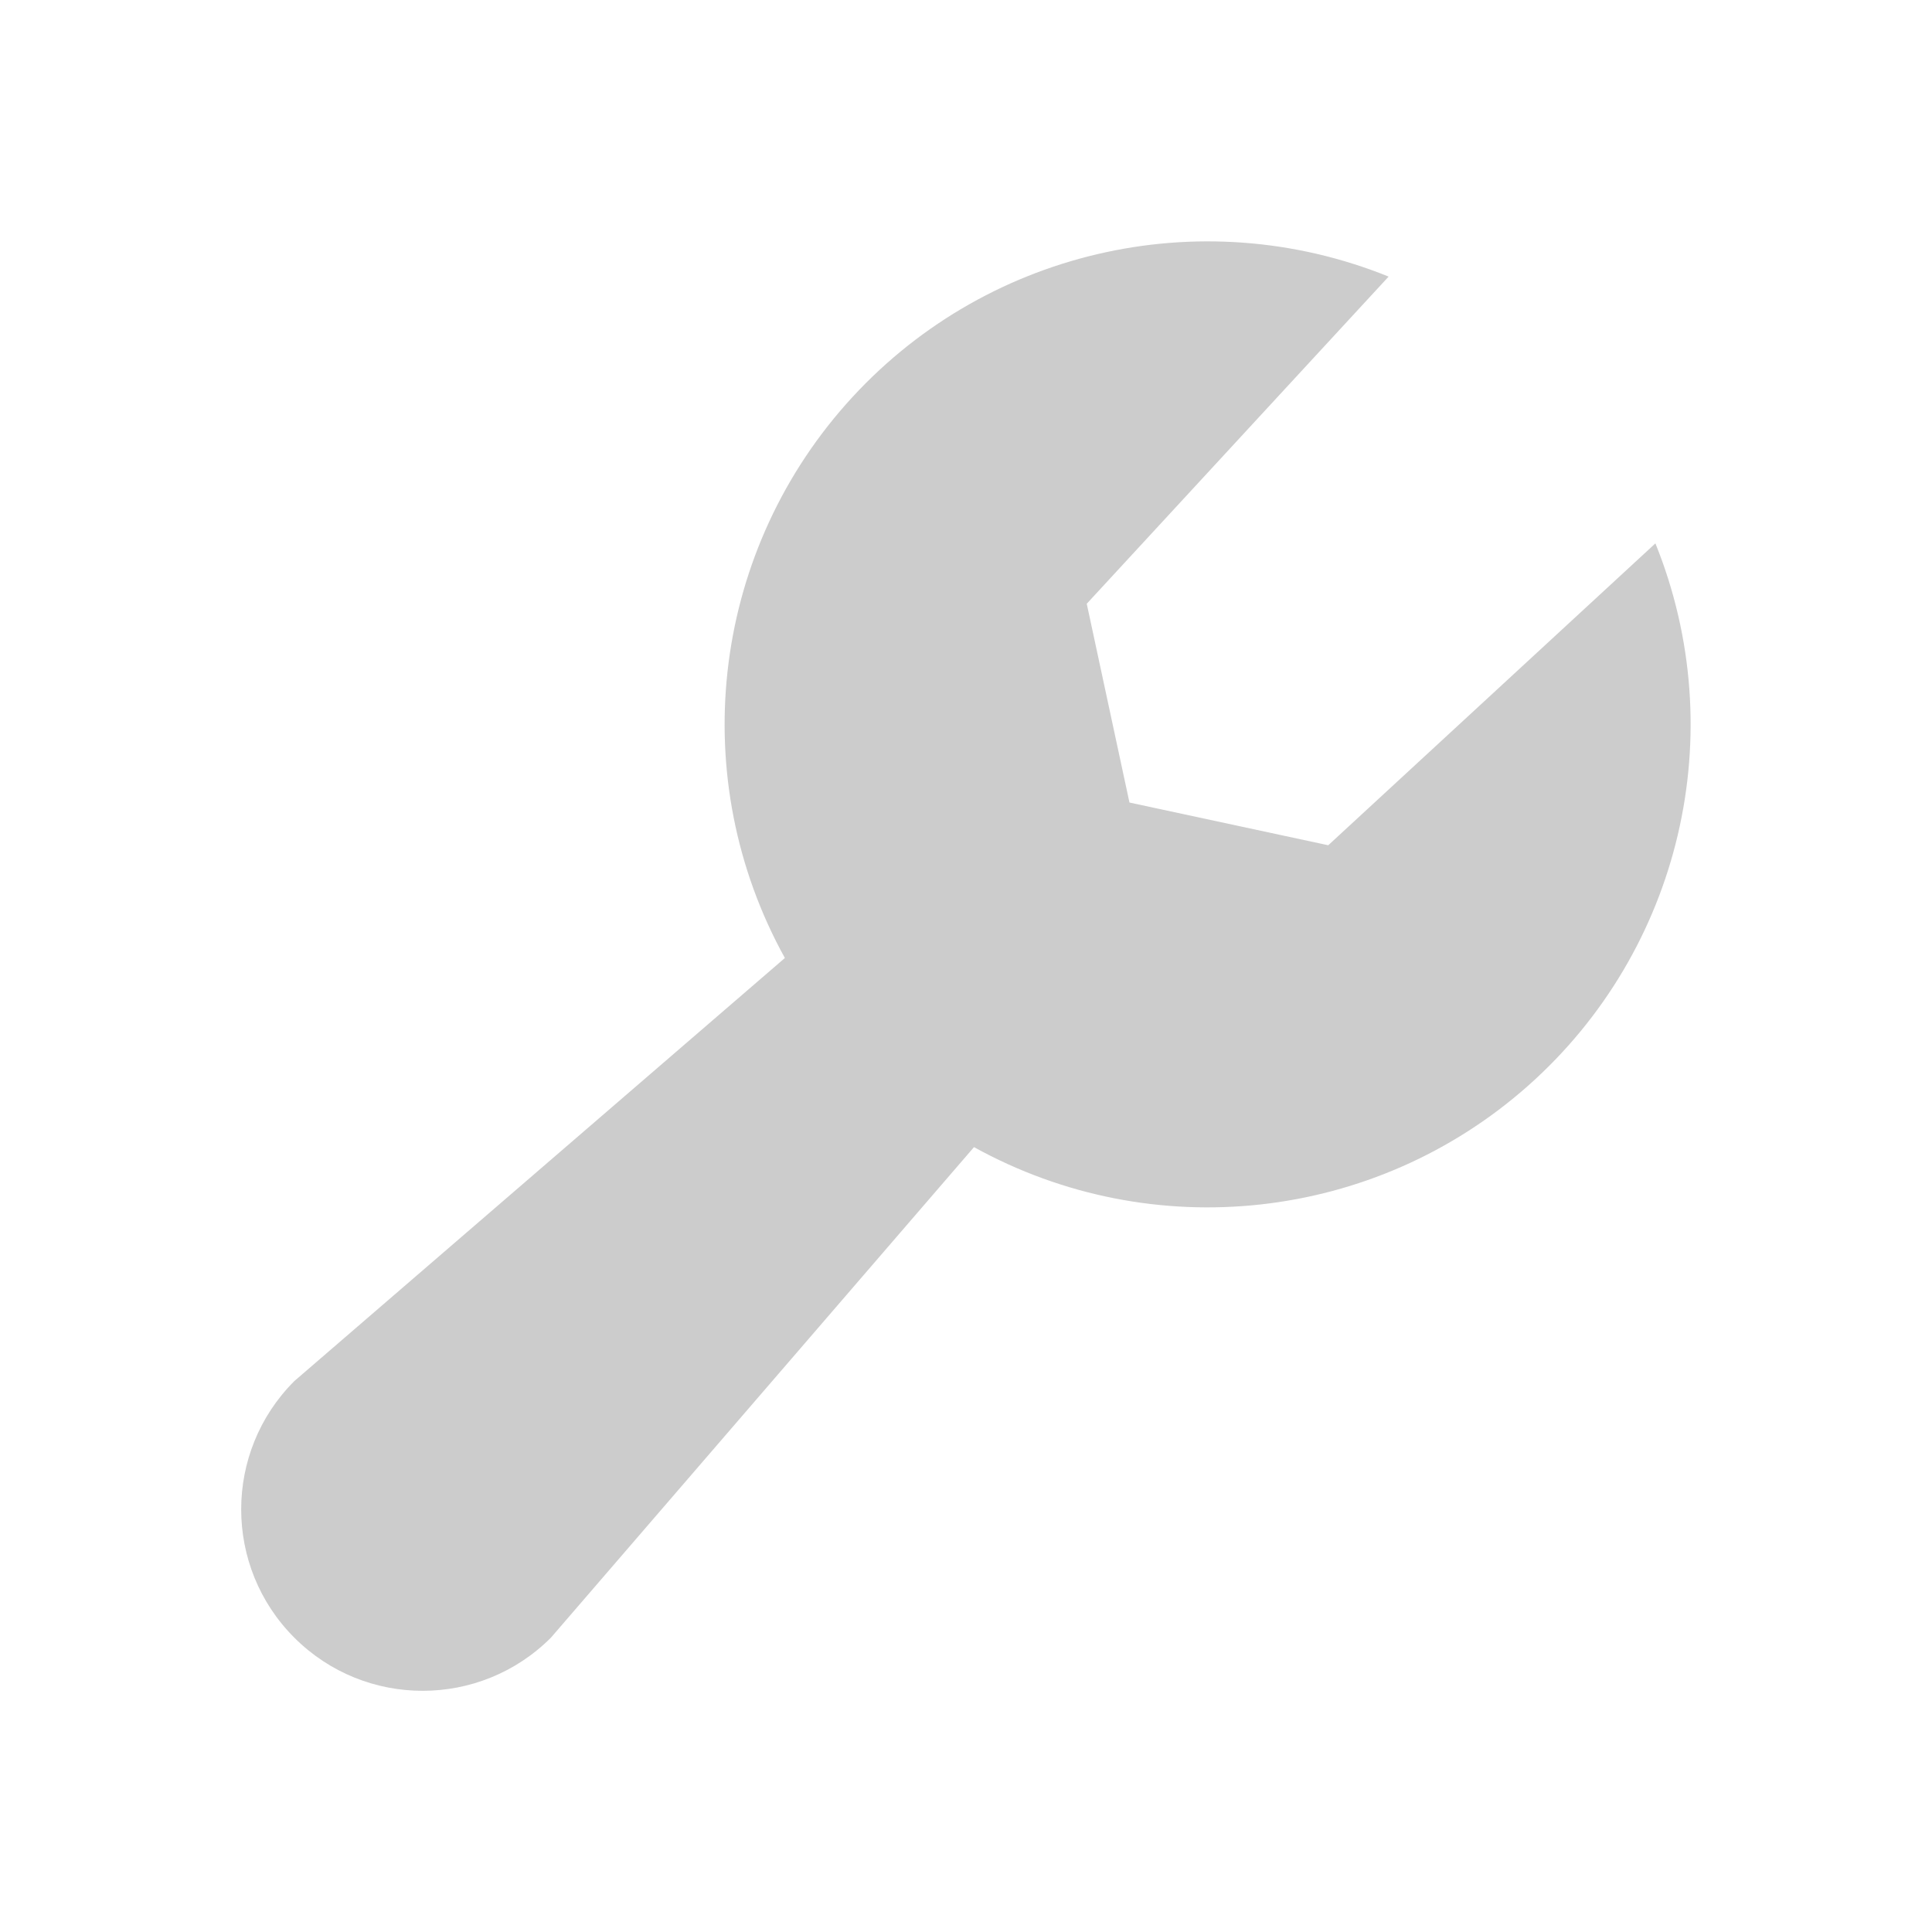
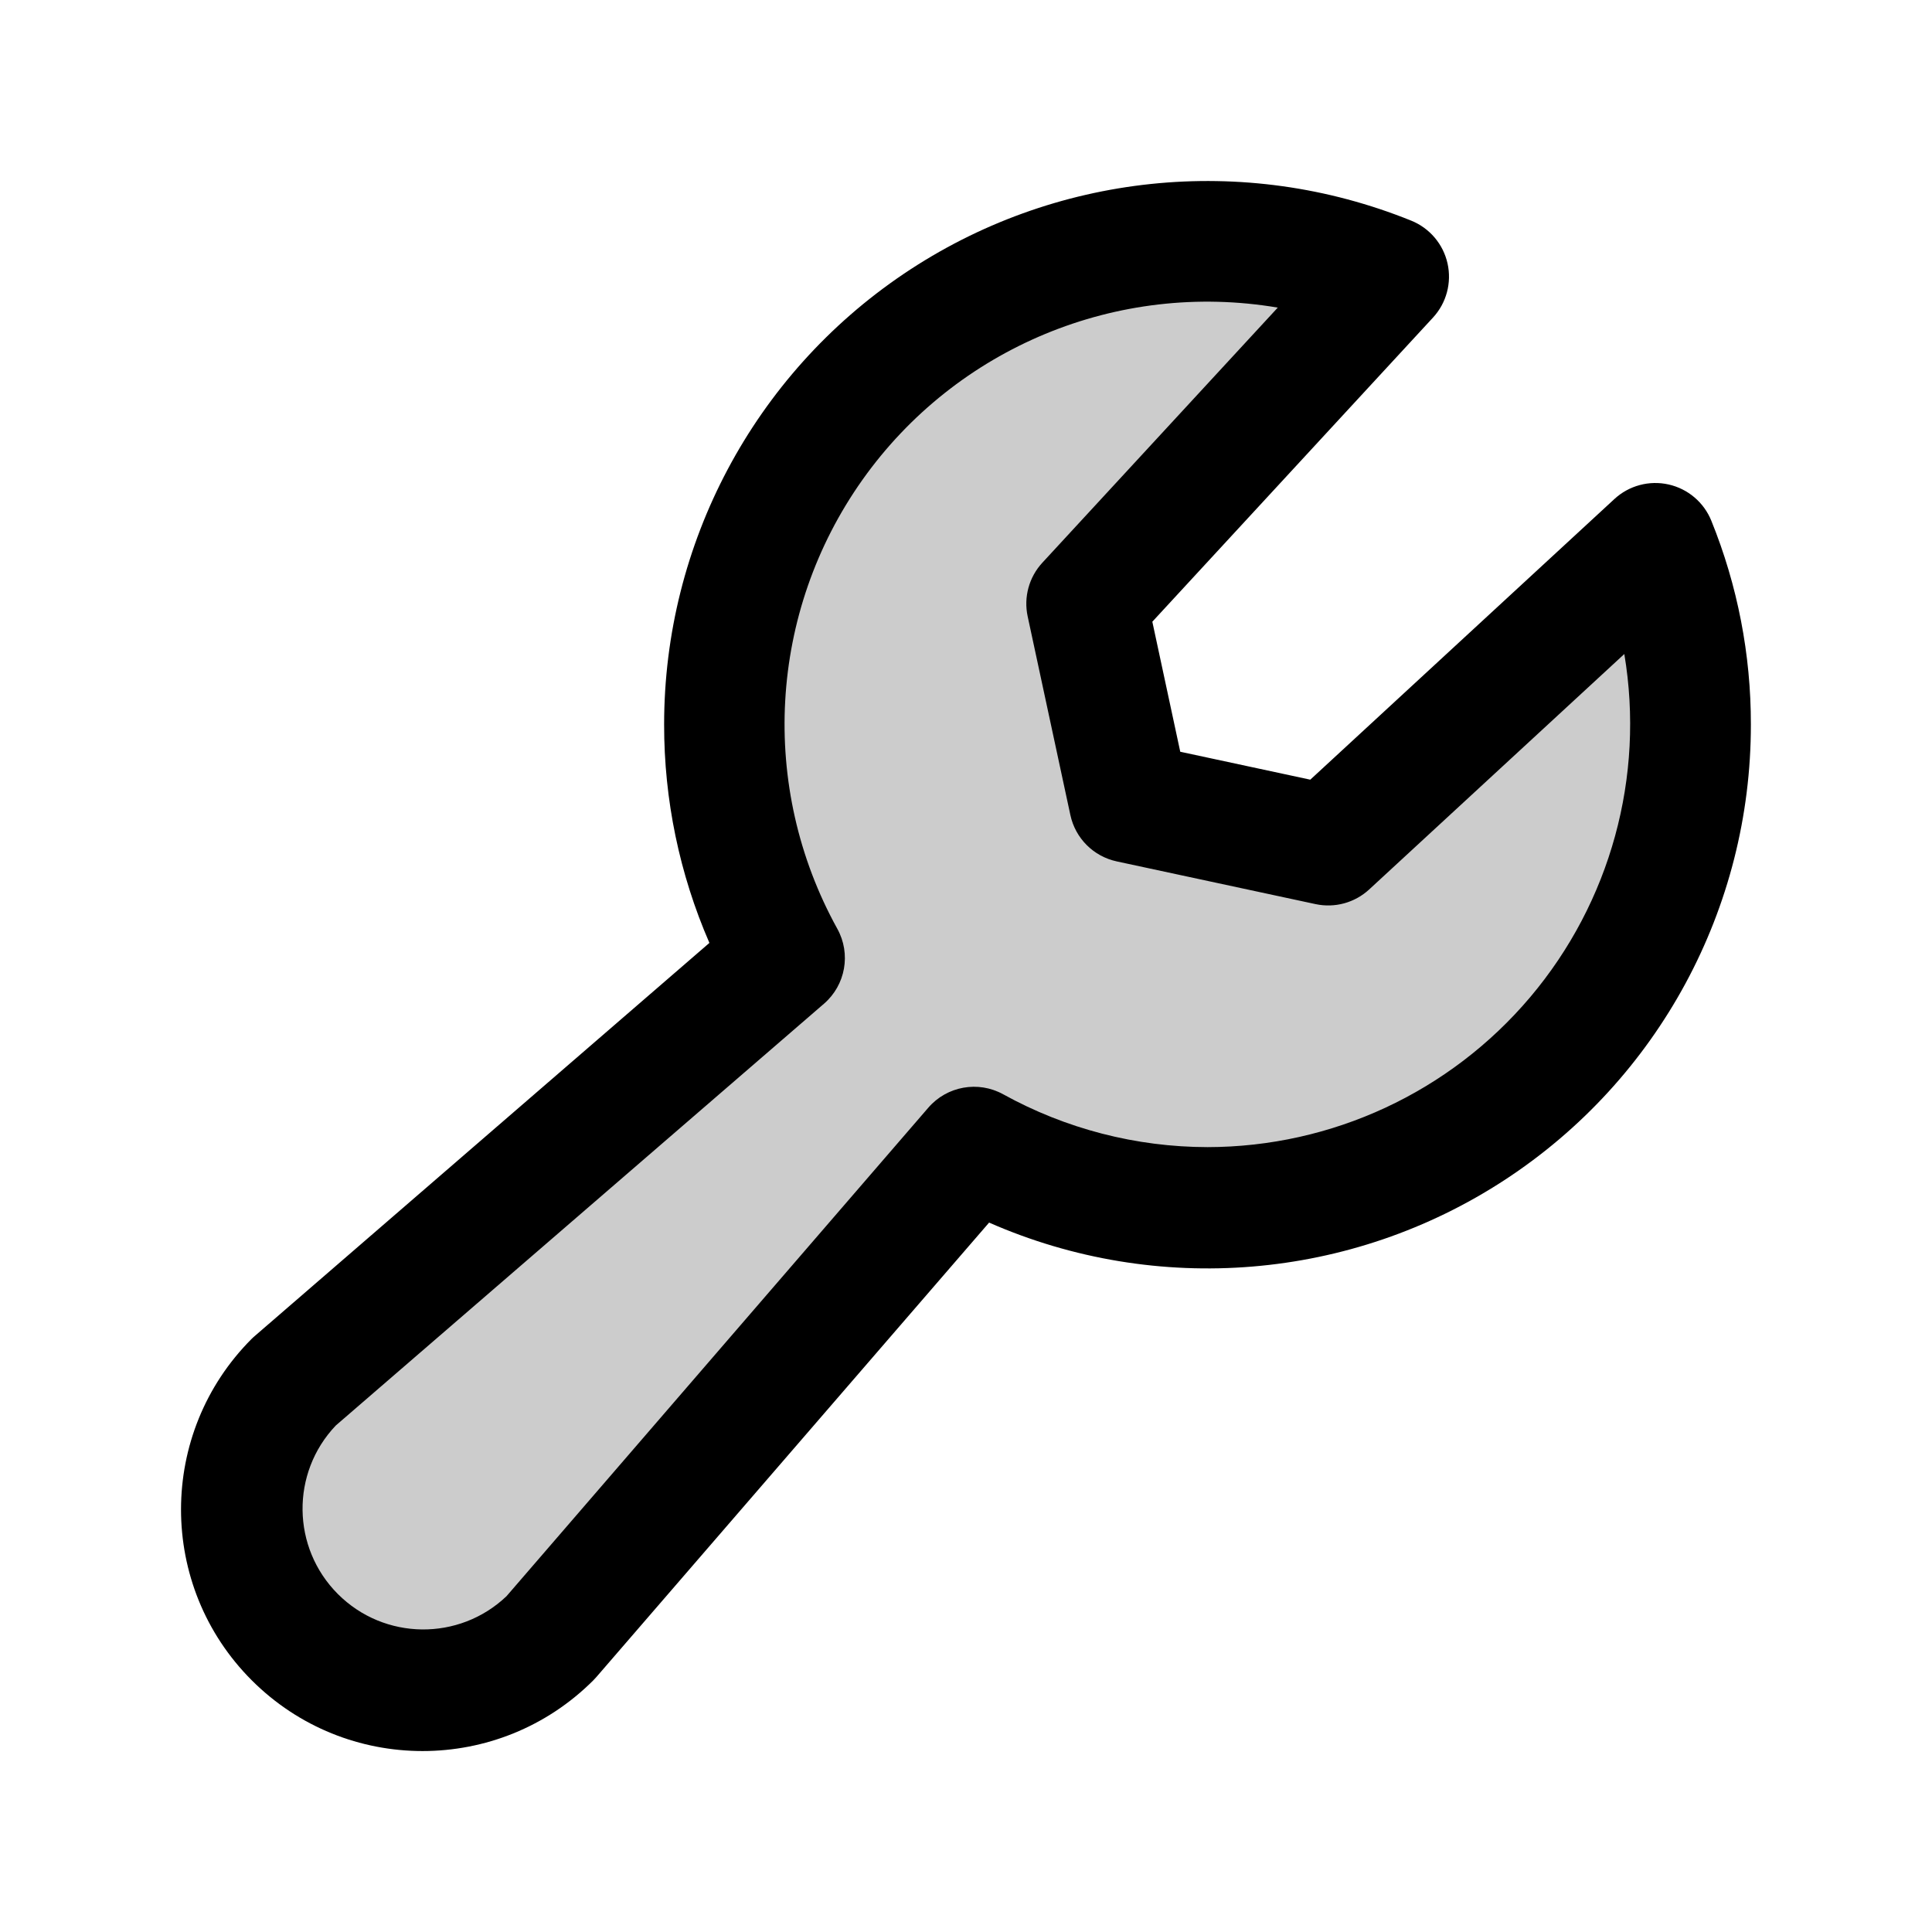
- <svg xmlns="http://www.w3.org/2000/svg" viewBox="0 0 256 256" style="">
-   <path width="256" height="256" fill="none" d="M0 0 L256 0 L256 256 L0 256 Z" class="ZuHXlTGm_0" />
-   <path d="M104,126.94a64,64,0,0,1,80-90.29L144,80l5.66,26.34L176,112l43.35-40a64,64,0,0,1-90.29,80L73,217A24,24,0,0,1,39,183Z" opacity="0.2" class="ZuHXlTGm_1" />
-   <path d="M104,126.94a64,64,0,0,1,80-90.29L144,80l5.66,26.34L176,112l43.35-40a64,64,0,0,1-90.29,80L73,217A24,24,0,0,1,39,183Z" fill="none" stroke="currentColor" stroke-linecap="round" stroke-linejoin="round" stroke-width="16" class="ZuHXlTGm_2" />
-   <style data-made-with="vivus-instant">.ZuHXlTGm_0{stroke-dasharray:1024 1026;stroke-dashoffset:1025;animation:ZuHXlTGm_draw_0 7200ms linear 0ms infinite,ZuHXlTGm_fade 7200ms linear 0ms infinite;}.ZuHXlTGm_1{stroke-dasharray:734 736;stroke-dashoffset:735;animation:ZuHXlTGm_draw_1 7200ms linear 0ms infinite,ZuHXlTGm_fade 7200ms linear 0ms infinite;}.ZuHXlTGm_2{stroke-dasharray:734 736;stroke-dashoffset:735;animation:ZuHXlTGm_draw_2 7200ms linear 0ms infinite,ZuHXlTGm_fade 7200ms linear 0ms infinite;}@keyframes ZuHXlTGm_draw{100%{stroke-dashoffset:0;}}@keyframes ZuHXlTGm_fade{0%{stroke-opacity:1;}94.444%{stroke-opacity:1;}100%{stroke-opacity:0;}}@keyframes ZuHXlTGm_draw_0{11.111%{stroke-dashoffset: 1025}38.889%{ stroke-dashoffset: 0;}100%{ stroke-dashoffset: 0;}}@keyframes ZuHXlTGm_draw_1{18.056%{stroke-dashoffset: 735}45.833%{ stroke-dashoffset: 0;}100%{ stroke-dashoffset: 0;}}@keyframes ZuHXlTGm_draw_2{25%{stroke-dashoffset: 735}52.778%{ stroke-dashoffset: 0;}100%{ stroke-dashoffset: 0;}}</style>
+ <svg xmlns="http://www.w3.org/2000/svg" width="32" height="32" fill="#000000" viewBox="0 0 256 256">
+   <path d="M224,96a64,64,0,0,1-94.94,56L73,217A24,24,0,0,1,39,183L104,126.94a64,64,0,0,1,80-90.29L144,80l5.66,26.34L176,112l43.35-40A63.8,63.8,0,0,1,224,96Z" opacity="0.2" />
+   <path d="M226.76,69a8,8,0,0,0-12.84-2.88l-40.3,37.19-17.23-3.7-3.7-17.23,37.19-40.3A8,8,0,0,0,187,29.24,72,72,0,0,0,88,96,72.34,72.34,0,0,0,94,124.94L33.79,177c-.15.12-.29.26-.43.39a32,32,0,0,0,45.26,45.26c.13-.13.27-.28.39-.42L131.06,162A72,72,0,0,0,232,96,71.56,71.56,0,0,0,226.76,69ZM160,152a56.14,56.14,0,0,1-27.07-7,8,8,0,0,0-9.92,1.77L67.11,211.51a16,16,0,0,1-22.62-22.62L109.18,133a8,8,0,0,0,1.77-9.93,56,56,0,0,1,58.36-82.31l-31.2,33.81a8,8,0,0,0-1.94,7.1L141.83,108a8,8,0,0,0,6.14,6.14l26.35,5.66a8,8,0,0,0,7.1-1.94l33.81-31.2A56.06,56.06,0,0,1,160,152Z" />
</svg>
